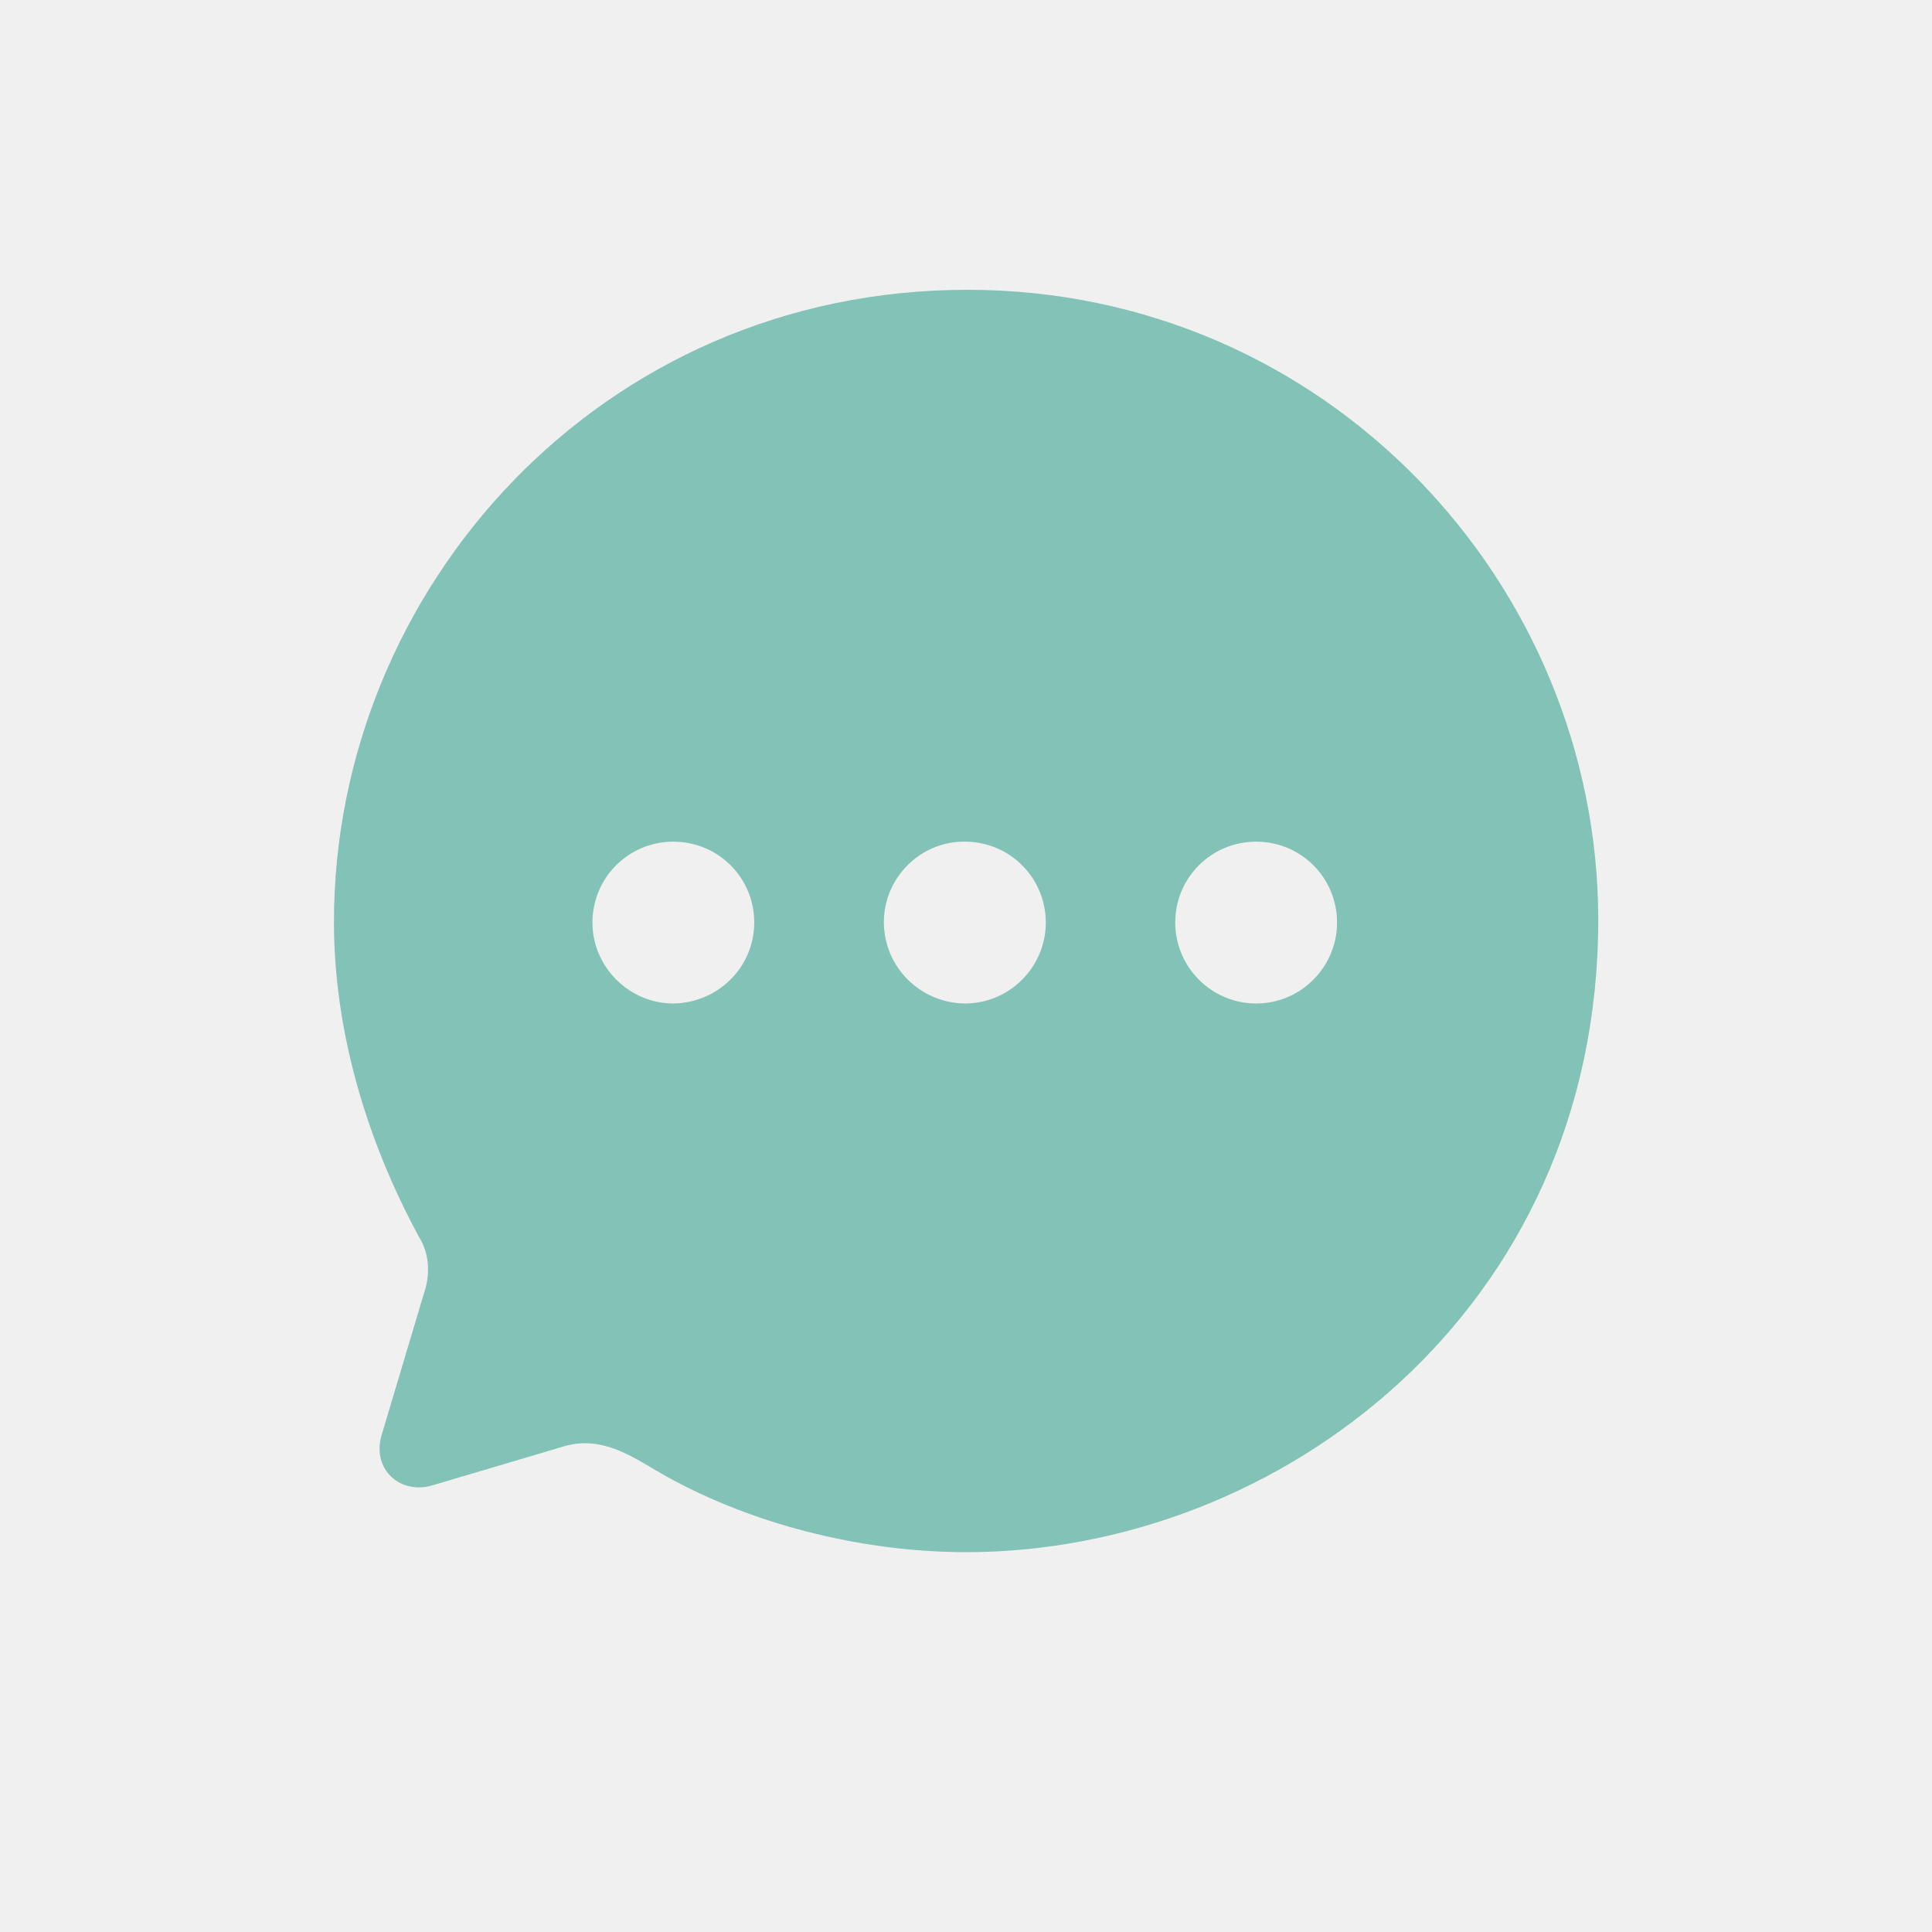
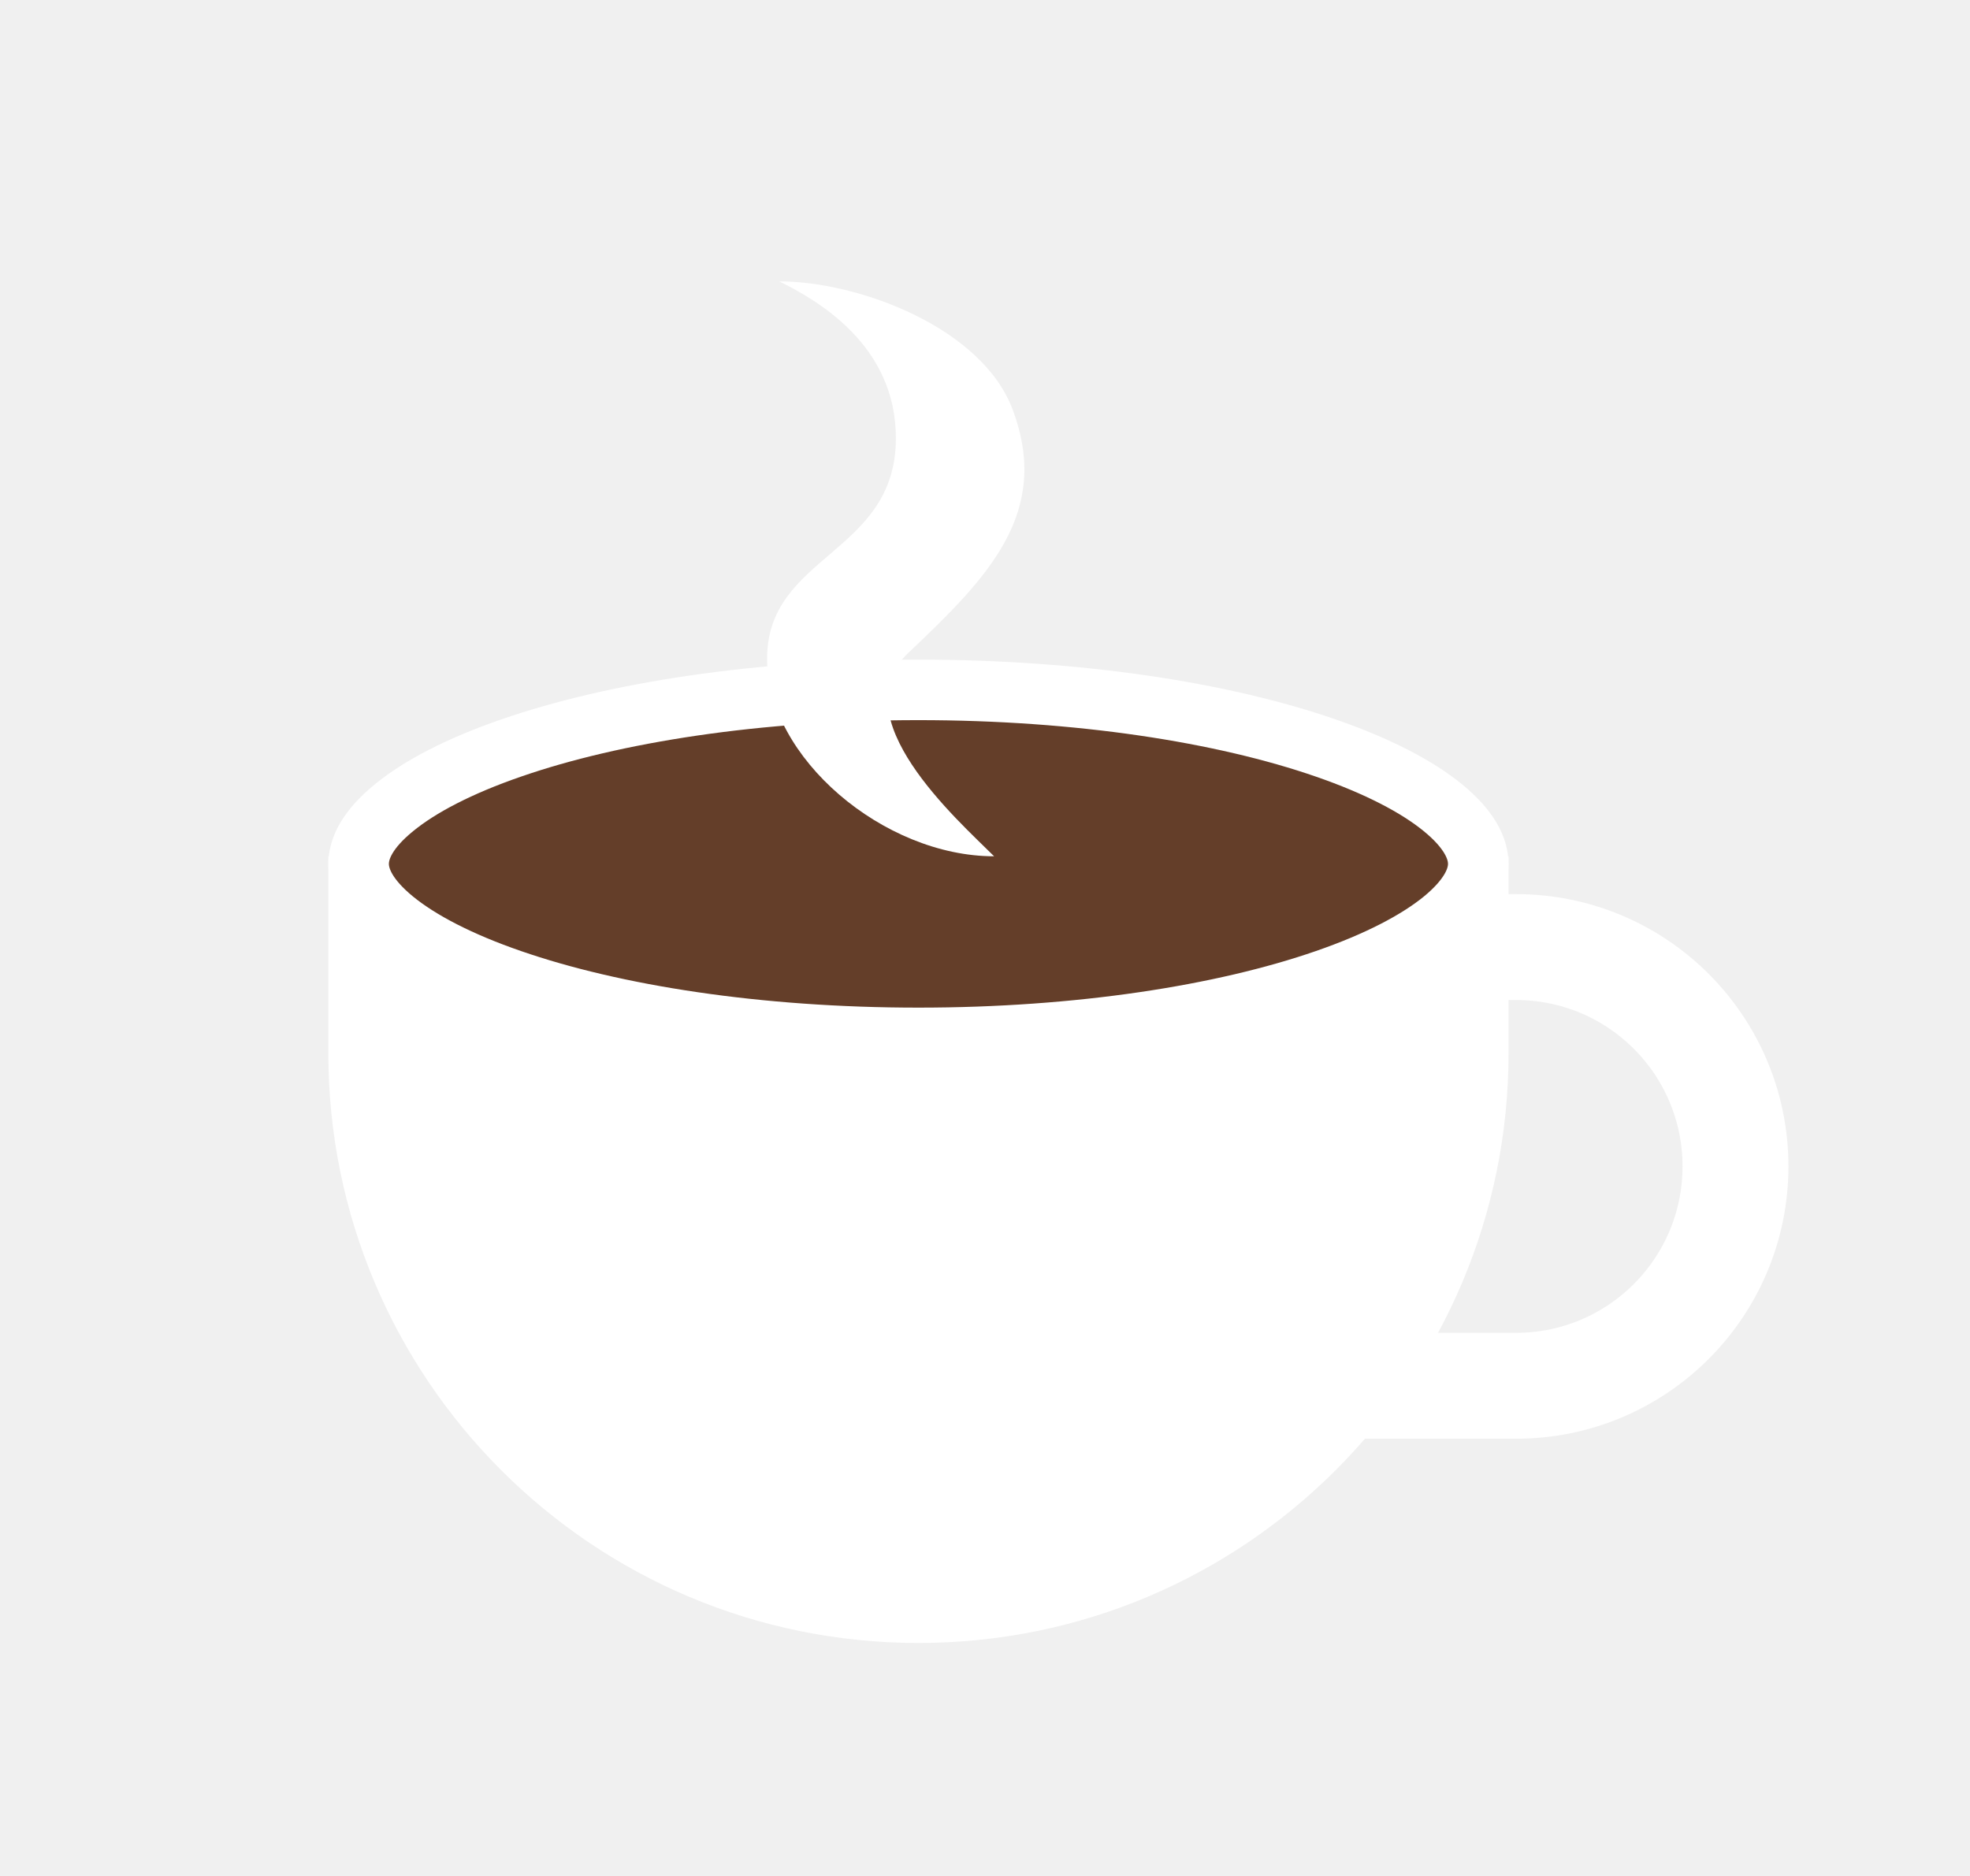
- <svg xmlns="http://www.w3.org/2000/svg" width="20" height="20" viewBox="0 0 20 20" fill="none">
-   <g filter="url(#filter0_b_1892_9826)">
-     <path fill-rule="evenodd" clip-rule="evenodd" d="M3.457 9.544C3.457 6.102 6.212 3 10.014 3C13.731 3 16.545 6.043 16.545 9.524C16.545 13.562 13.247 16.068 10.001 16.068C8.928 16.068 7.737 15.78 6.782 15.217C6.448 15.014 6.166 14.864 5.806 14.982L4.484 15.374C4.151 15.479 3.85 15.217 3.948 14.864L4.386 13.398C4.458 13.195 4.445 12.979 4.34 12.809C3.778 11.775 3.457 10.643 3.457 9.544ZM6.133 9.55C6.133 10.009 6.512 10.388 6.97 10.388C7.435 10.382 7.808 10.009 7.808 9.55C7.808 9.086 7.435 8.713 6.97 8.713C6.506 8.713 6.133 9.086 6.133 9.55ZM9.15 9.544C9.15 10.009 9.523 10.382 9.988 10.388C10.453 10.388 10.826 10.009 10.826 9.551C10.826 9.086 10.453 8.713 9.988 8.713C9.53 8.707 9.15 9.086 9.15 9.544ZM13.004 10.388C12.539 10.388 12.166 10.009 12.166 9.55C12.166 9.086 12.539 8.713 13.004 8.713C13.468 8.713 13.841 9.086 13.841 9.55C13.841 10.009 13.468 10.388 13.004 10.388Z" fill="#83C2B7" />
+ <svg xmlns="http://www.w3.org/2000/svg" width="21" height="20" viewBox="0 0 21 20" fill="none">
+   <g id="Frame 2606903">
+     <g id="Group 1171275365">
+       <path id="Vector 25532" d="M13.016 10.097H16.161C17.453 10.097 18.5 11.144 18.5 12.435V12.435C18.5 13.727 17.453 14.774 16.161 14.774H13.016" stroke="white" stroke-width="1.129" />
+       <path id="Rectangle 42479" d="M3.5 9.129H16.081V11.226C16.081 14.7 13.264 17.516 9.79 17.516C6.316 17.516 3.5 14.7 3.5 11.226V9.129Z" fill="white" />
+       <path id="Ellipse 1808" d="M15.758 9.21C15.758 9.374 15.662 9.578 15.382 9.808C15.104 10.035 14.682 10.254 14.133 10.444C13.037 10.824 11.501 11.065 9.79 11.065C8.079 11.065 6.544 10.824 5.448 10.444C4.898 10.254 4.477 10.035 4.199 9.808C3.918 9.578 3.823 9.374 3.823 9.21C3.823 9.045 3.918 8.841 4.199 8.612C4.477 8.384 4.898 8.165 5.448 7.975C6.544 7.595 8.079 7.355 9.79 7.355C11.501 7.355 13.037 7.595 14.133 7.975C14.682 8.165 15.104 8.384 15.382 8.612C15.662 8.841 15.758 9.045 15.758 9.21Z" fill="#643E29" stroke="white" stroke-width="0.645" />
+       <path id="Vector 25533" d="M9.55 4.672C9.55 3.681 8.722 3.206 8.308 3C9.158 3 10.466 3.495 10.793 4.362C11.21 5.468 10.534 6.155 9.681 6.962C8.962 7.643 10.204 8.737 10.597 9.129C9.42 9.129 8.177 8.077 8.177 7.024C8.177 5.91 9.55 5.91 9.55 4.672Z" fill="white" />
+     </g>
  </g>
-   <defs>
-     <filter id="filter0_b_1892_9826" x="-20.543" y="-21" width="61.088" height="61.068" filterUnits="userSpaceOnUse" color-interpolation-filters="sRGB">
-       <feFlood flood-opacity="0" result="BackgroundImageFix" />
-       <feGaussianBlur in="BackgroundImageFix" stdDeviation="12" />
-       <feComposite in2="SourceAlpha" operator="in" result="effect1_backgroundBlur_1892_9826" />
-       <feBlend mode="normal" in="SourceGraphic" in2="effect1_backgroundBlur_1892_9826" result="shape" />
-     </filter>
-   </defs>
</svg>
